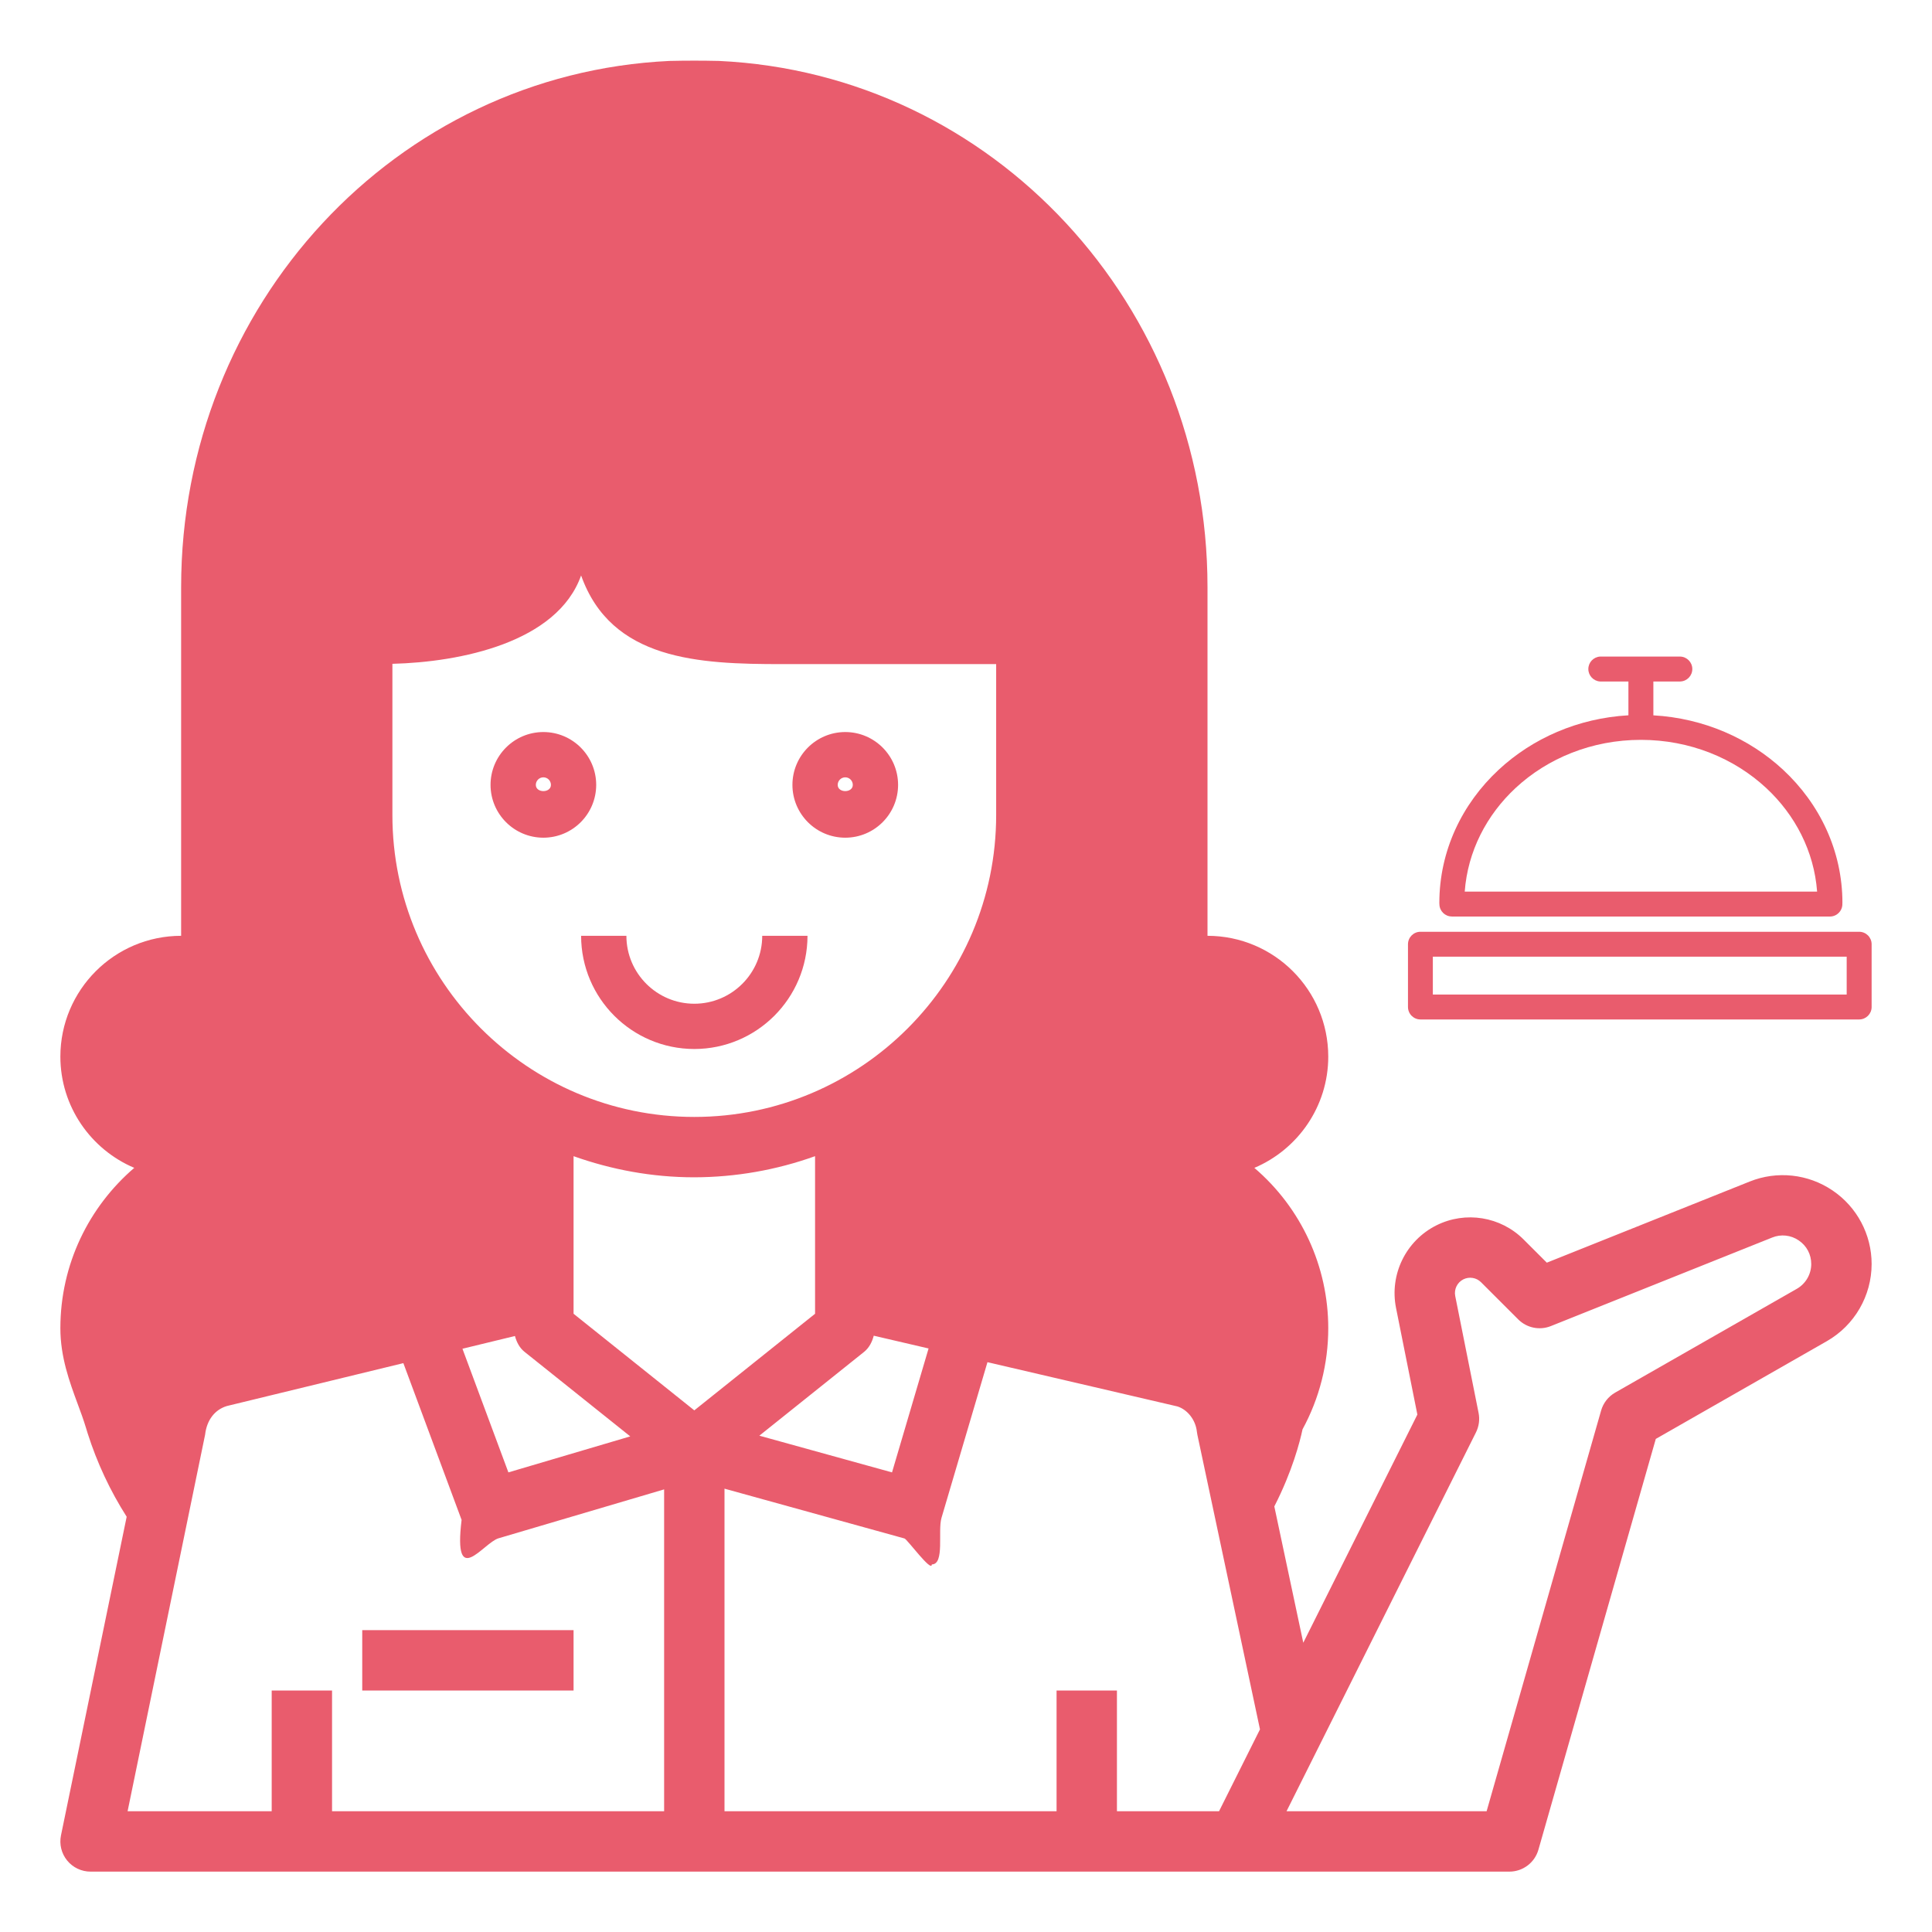
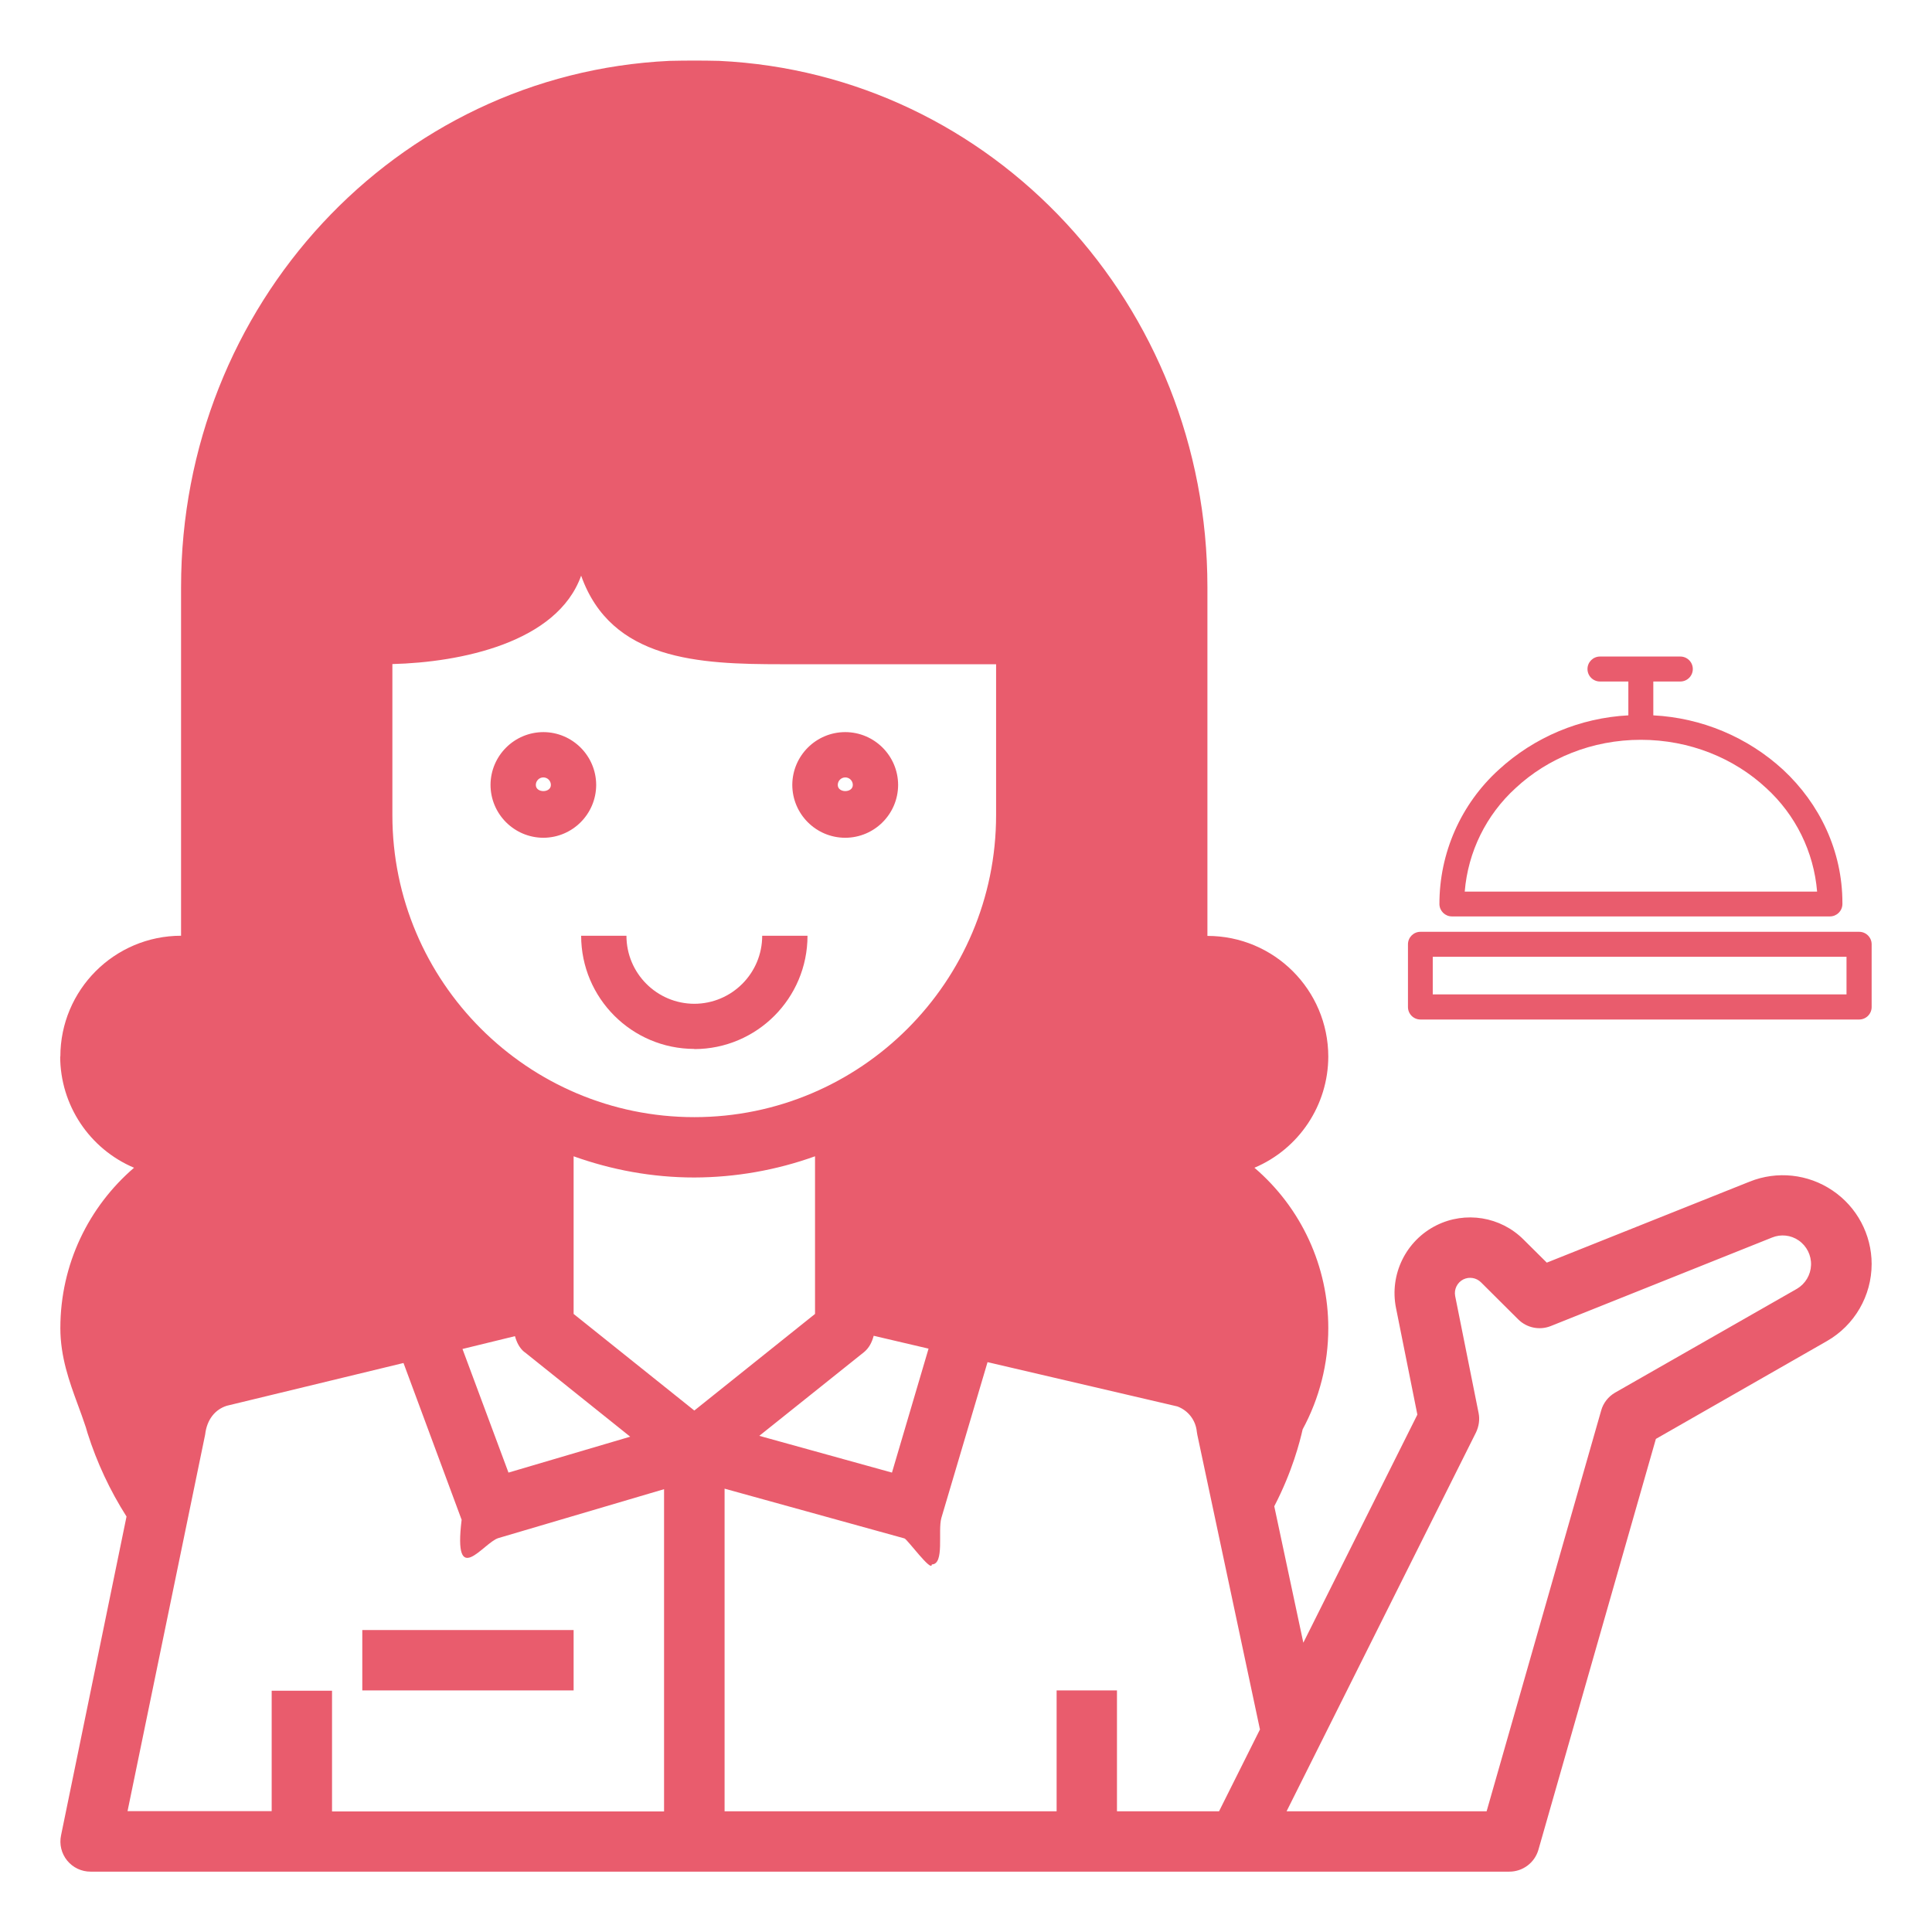
<svg xmlns="http://www.w3.org/2000/svg" width="113" height="113" fill="none">
-   <path d="M33.547 95.344h-12.36v3.531h12.36v-3.531zM49.438 48.996a3.093 3.093 0 01-3.09-3.09 3.093 3.093 0 013.09-3.09 3.093 3.093 0 013.09 3.09 3.093 3.093 0 01-3.09 3.09zm0-3.531a.442.442 0 00-.442.441c0 .486.883.486.883 0a.442.442 0 00-.441-.441zM31.781 48.996a3.093 3.093 0 01-3.09-3.09 3.093 3.093 0 013.09-3.09 3.093 3.093 0 013.09 3.09 3.093 3.093 0 01-3.09 3.09zm0-3.531a.442.442 0 00-.441.441c0 .486.883.486.883 0a.442.442 0 00-.442-.441zM40.61 61.355a6.63 6.63 0 01-6.622-6.62h2.649a3.977 3.977 0 003.972 3.972 3.977 3.977 0 003.973-3.973h2.648a6.63 6.63 0 01-6.62 6.621z" fill="#E95C6D" />
-   <path d="M3.531 61.797a7.07 7.07 0 017.063-7.063v-20.39c0-16.504 12.548-30.024 28.564-30.78a61.121 61.121 0 012.9 0c16.019.756 28.567 14.276 28.567 30.78v20.39a7.07 7.07 0 017.063 7.063c0 2.922-1.786 5.436-4.323 6.51a12.333 12.333 0 014.323 9.38c0 2.07-.52 4.107-1.505 5.913-.15.712-.598 2.458-1.65 4.508l1.694 7.974L82.9 82.737l-1.249-6.241a4.434 4.434 0 012.36-4.826 4.42 4.42 0 015.107.83l1.353 1.352 11.868-4.746a5.187 5.187 0 014.845.523 5.19 5.19 0 012.285 4.301 5.208 5.208 0 01-2.619 4.513L96.845 84.16l-6.865 24.027a1.768 1.768 0 01-1.699 1.282H5.297a1.765 1.765 0 01-1.73-2.121l3.842-18.636a20.799 20.799 0 01-2.282-4.879l-.104-.339c-.141-.466-.31-.925-.482-1.386-.473-1.283-1.01-2.736-1.01-4.42 0-3.75 1.678-7.113 4.322-9.382-2.537-1.073-4.322-3.587-4.322-6.51zm83.419 44.14L93.647 82.5c.127-.443.422-.819.821-1.048l10.631-6.074c.517-.299.838-.851.838-1.448 0-.561-.266-1.066-.732-1.38a1.643 1.643 0 00-1.554-.168l-12.947 5.18a1.77 1.77 0 01-1.905-.392l-2.176-2.175a.897.897 0 00-1.033-.168.897.897 0 00-.476.975l1.366 6.836c.078.385.023.784-.151 1.137l-11.082 22.162H86.95zm-13.256-4.79l-3.66-17.224a2.032 2.032 0 01-.03-.183c-.075-.71-.566-1.301-1.141-1.48l-11.108-2.588-2.689 9.109c-.226.768.198 2.719-.566 2.719 0 .5-1.441-1.475-1.598-1.517L42.375 87.07v18.867h19.422v-7.062h3.531v7.062H71.3l2.395-4.79zm-22.59-23.024c-.095.364-.265.703-.563.945l-6.128 4.903 7.76 2.147 2.138-7.248-3.207-.747zm7.162-39.28h-12.53c-4.869 0-9.982-.22-11.748-5.186-1.394 3.93-7.071 5.07-11.037 5.169v8.846c0 9.735 7.92 17.656 17.657 17.656 9.735 0 17.656-7.92 17.656-17.656v-8.828h.002zM30.678 79.066c-.295-.236-.461-.568-.56-.925l-3.07.745 2.687 7.232 7.128-2.106-6.185-4.946zm9.931-10.207c-2.479 0-4.85-.45-7.062-1.236v9.217l7.062 5.65 7.063-5.65v-9.217a21.05 21.05 0 01-7.063 1.236zm-24.718 37.078v-7.062h3.53v7.062h19.423V87.112l-9.69 2.862c-.888.267-2.654 3.026-2.156-1.077l-3.406-9.169-10.32 2.508c-.685.204-1.176.796-1.276 1.677l-4.533 22.024h8.428z" fill="#E95C6D" />
-   <path d="M95.244 41.837c-2.953.167-5.617 1.352-7.587 3.184-2.146 1.993-3.472 4.748-3.472 7.793 0 .025.002.051.004.075a.726.726 0 00.727.715v.003h22.114a.729.729 0 00.728-.729l-.002-.064h.005c0-3.045-1.327-5.802-3.472-7.793-1.971-1.83-4.633-3.015-7.586-3.182v-1.98h1.576a.729.729 0 000-1.457h-4.696a.73.73 0 000 1.457h1.661v1.977zm13.496 12.661H83.08a.729.729 0 00-.729.729v3.672a.73.73 0 00.728.728h25.661a.73.73 0 00.729-.728v-3.672a.73.73 0 00-.729-.729zm-24.932 1.457h24.202v2.214H83.805v-2.214h.003zm4.84-9.87c1.871-1.737 4.46-2.812 7.325-2.812s5.453 1.075 7.325 2.812c1.699 1.578 2.805 3.703 2.982 6.063H85.67c.175-2.36 1.28-4.485 2.978-6.063z" fill="#E95C6D" />
+   <path d="M33.55 95.34H21.19v3.53h12.36v-3.53zM49.44 49a3.1 3.1 0 01-3.1-3.1 3.1 3.1 0 013.1-3.08 3.1 3.1 0 013.09 3.09 3.1 3.1 0 01-3.1 3.09zm0-3.53a.44.44 0 00-.44.44c0 .48.88.48.88 0a.44.44 0 00-.44-.44zM31.78 49a3.1 3.1 0 01-3.09-3.1 3.1 3.1 0 013.1-3.08 3.1 3.1 0 013.08 3.09A3.1 3.1 0 0131.78 49zm0-3.53a.44.44 0 00-.44.44c0 .48.88.48.88 0a.44.44 0 00-.44-.44zm8.83 15.88a6.63 6.63 0 01-6.62-6.62h2.65a3.98 3.98 0 003.97 3.98 3.98 3.98 0 003.97-3.98h2.65a6.63 6.63 0 01-6.62 6.63z" fill="#E95C6D" />
+   <path d="M3.53 61.8a7.07 7.07 0 017.06-7.07V34.34c0-16.5 12.55-30.02 28.57-30.78a61.12 61.12 0 012.9 0c16.02.76 28.56 14.28 28.56 30.78v20.4a7.07 7.07 0 017.07 7.06 7.08 7.08 0 01-4.32 6.5 12.33 12.33 0 014.32 9.39c0 2.07-.52 4.1-1.5 5.91-.16.71-.6 2.46-1.66 4.5l1.7 7.98 6.67-13.34-1.25-6.24a4.43 4.43 0 012.36-4.83 4.42 4.42 0 015.1.83l1.36 1.35 11.87-4.74a5.19 5.19 0 014.84.52 5.19 5.19 0 012.29 4.3 5.2 5.2 0 01-2.62 4.51l-10 5.72-6.87 24.03a1.77 1.77 0 01-1.7 1.28H5.3a1.76 1.76 0 01-1.73-2.12L7.4 88.7a20.8 20.8 0 01-2.28-4.88l-.1-.34c-.15-.46-.32-.92-.49-1.38-.47-1.28-1-2.74-1-4.42 0-3.75 1.67-7.11 4.31-9.38a7.08 7.08 0 01-4.32-6.51zm83.42 44.14l6.7-23.44c.12-.44.42-.82.82-1.05l10.63-6.07a1.68 1.68 0 00.1-2.83 1.64 1.64 0 00-1.55-.17L90.7 77.56a1.77 1.77 0 01-1.9-.39L86.62 75a.9.9 0 00-1.03-.17.9.9 0 00-.48.97l1.37 6.84c.08.38.02.78-.15 1.14l-11.08 22.16h11.7zm-13.26-4.8l-3.66-17.22a2.03 2.03 0 01-.03-.18 1.75 1.75 0 00-1.14-1.48l-11.1-2.59-2.7 9.11c-.22.77.2 2.72-.56 2.72 0 .5-1.44-1.48-1.6-1.52l-10.52-2.91v18.87H61.8v-7.07h3.53v7.07h5.97l2.4-4.8zM51.1 78.13c-.1.37-.26.7-.56.95l-6.13 4.9 7.76 2.15 2.14-7.25-3.2-.75zm7.17-39.28H45.74c-4.87 0-9.99-.22-11.75-5.18-1.4 3.93-7.07 5.07-11.04 5.17v8.84c0 9.74 7.92 17.66 17.66 17.66 9.73 0 17.65-7.92 17.65-17.66v-8.83zm-27.6 40.23c-.29-.24-.45-.57-.55-.93l-3.07.75 2.69 7.23 7.12-2.1-6.18-4.95zm9.94-10.21c-2.48 0-4.85-.45-7.06-1.24v9.22l7.06 5.65 7.06-5.65v-9.22a21.05 21.05 0 01-7.06 1.24zm-24.72 37.08v-7.06h3.53v7.06h19.42V87.1l-9.69 2.86c-.88.27-2.65 3.03-2.15-1.07l-3.4-9.17-10.33 2.5c-.68.21-1.17.8-1.27 1.68l-4.54 22.03h8.43z" fill="#E95C6D" />
+   <path d="M95.24 41.84a12.13 12.13 0 00-7.58 3.18 10.6 10.6 0 00-3.47 7.87.73.73 0 00.73.71h22.11a.73.73 0 00.73-.72v-.07c0-3.04-1.33-5.8-3.47-7.79a12.14 12.14 0 00-7.59-3.18v-1.98h1.58a.73.73 0 000-1.46h-4.7a.73.73 0 000 1.46h1.66v1.98zm13.5 12.66H83.08a.73.73 0 00-.73.73v3.67a.73.73 0 00.73.73h25.66a.73.73 0 00.73-.73v-3.67a.73.73 0 00-.73-.73zm-24.93 1.46H108v2.2h-24.2v-2.2zm4.84-9.87c1.87-1.74 4.46-2.82 7.32-2.82s5.46 1.08 7.33 2.82a9.22 9.22 0 012.98 6.06H85.67a9.2 9.2 0 012.98-6.06z" fill="#E95C6D" />
</svg>
